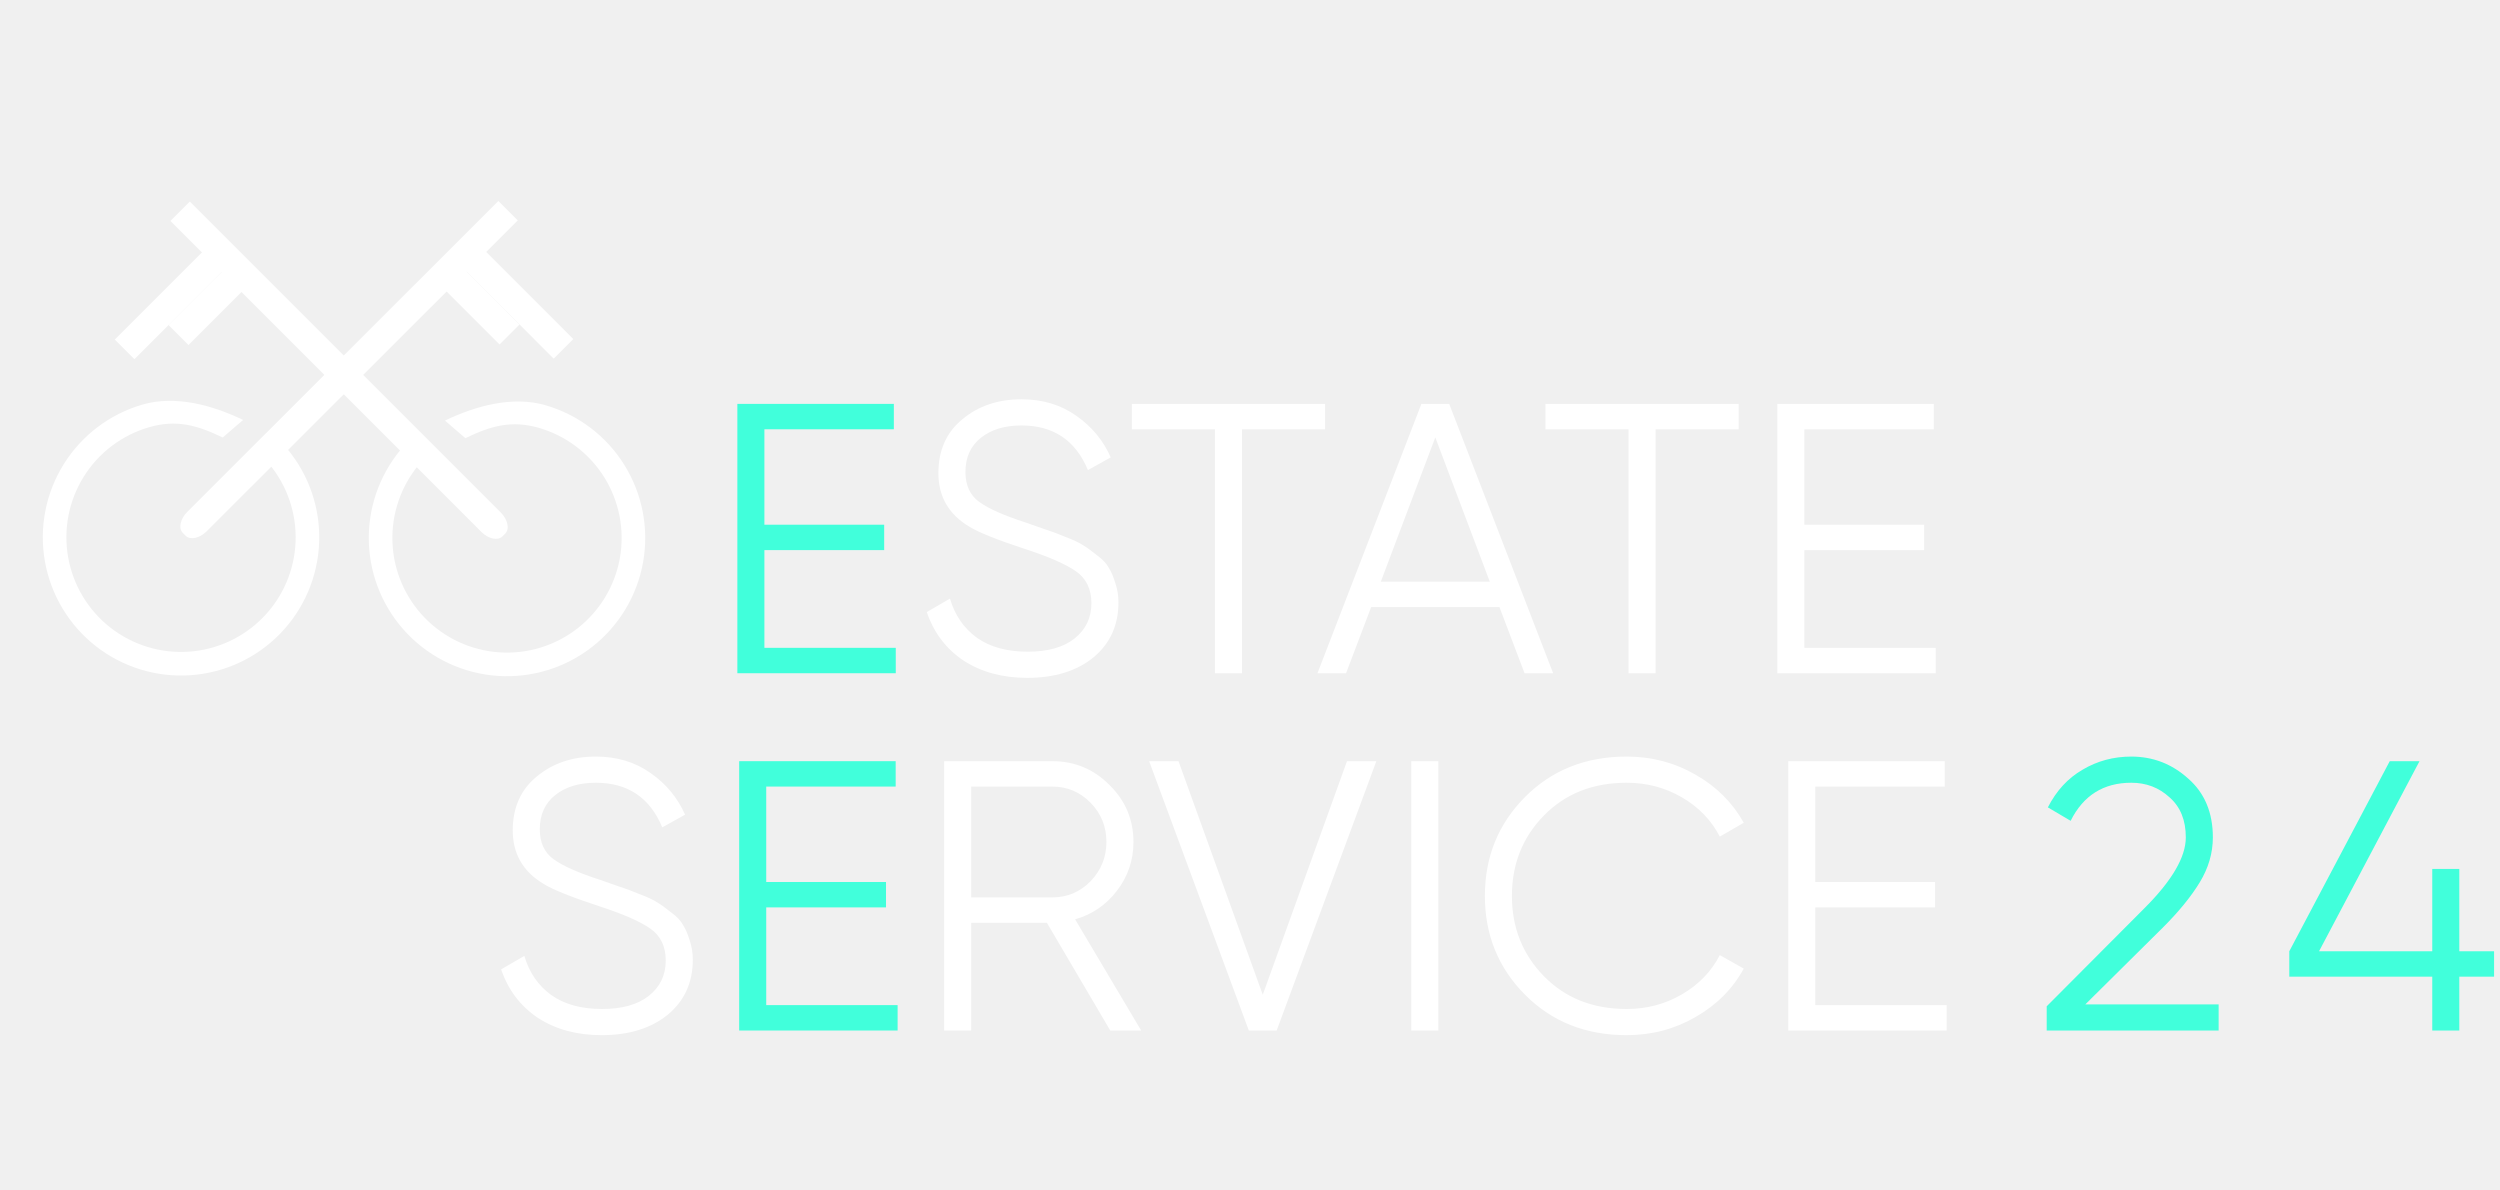
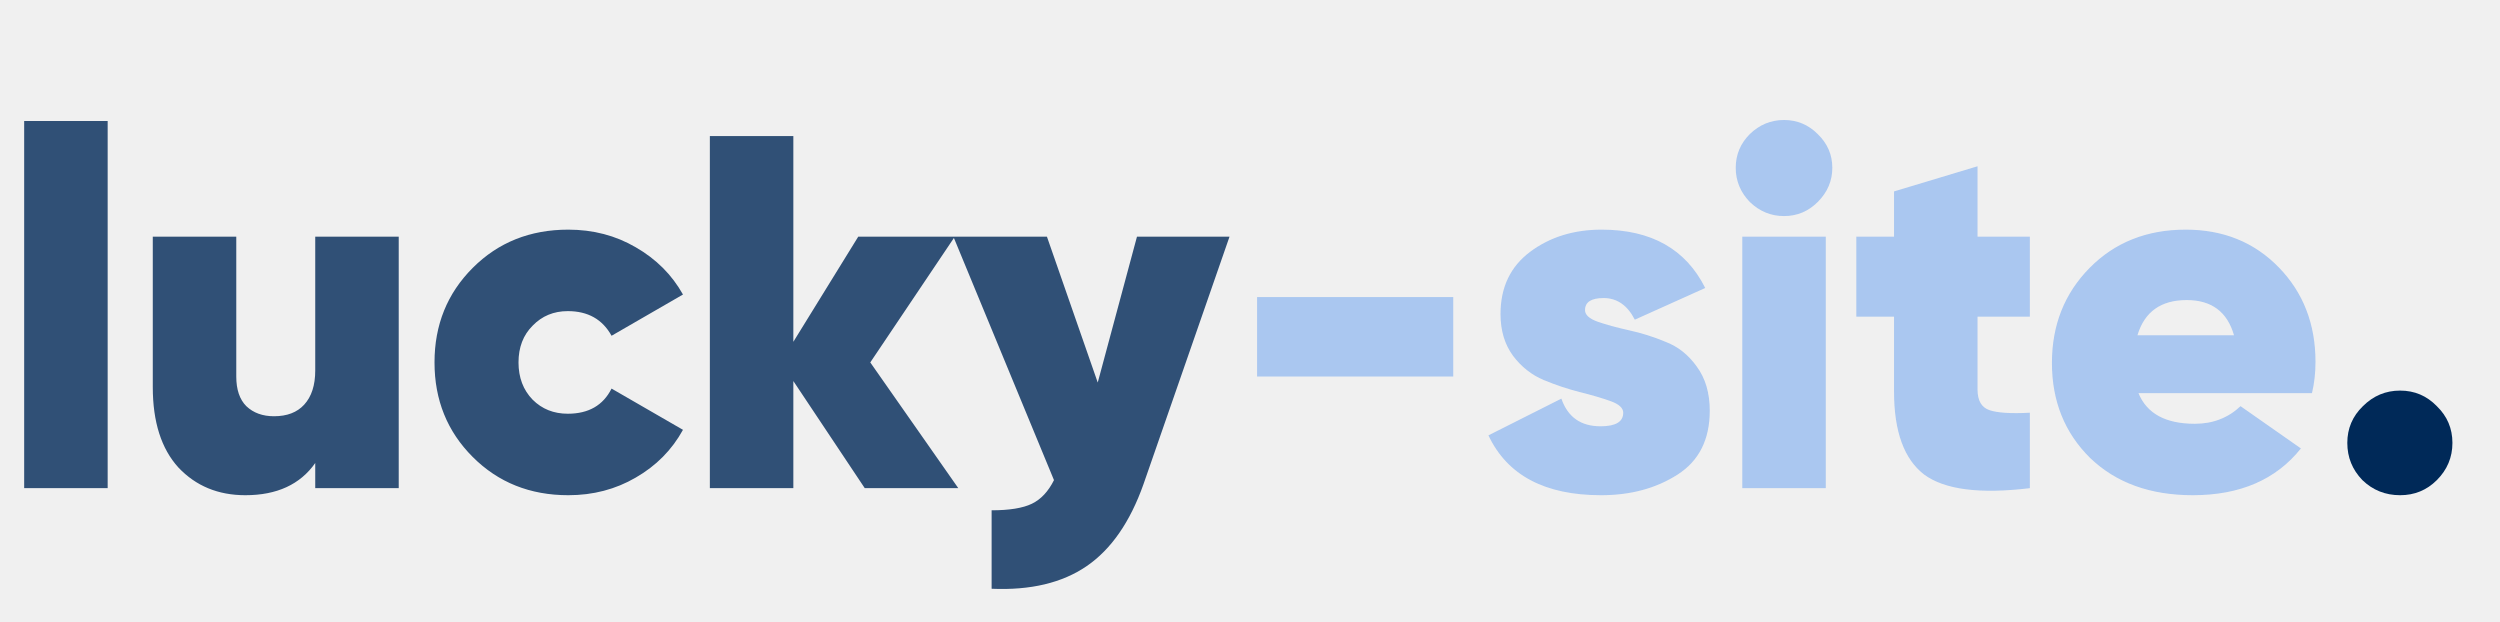
- <svg xmlns="http://www.w3.org/2000/svg" width="208" height="99" viewBox="0 0 208 99" fill="none">
-   <g clip-path="url(#clip0)">
-     <path d="M63.598 53.9H74.528V56.013H61.348V33.603H74.368V35.716H63.598V43.656H73.564V45.769H63.598V53.9Z" fill="#41FFDB" />
-     <path d="M85.468 56.398C83.41 56.398 81.642 55.918 80.163 54.958C78.706 53.976 77.688 52.632 77.109 50.924L79.038 49.804C79.446 51.191 80.196 52.279 81.289 53.069C82.382 53.837 83.786 54.221 85.5 54.221C87.172 54.221 88.469 53.858 89.39 53.133C90.333 52.386 90.805 51.404 90.805 50.188C90.805 49.014 90.376 48.128 89.519 47.531C88.661 46.933 87.247 46.314 85.275 45.674C82.939 44.906 81.396 44.287 80.646 43.817C78.931 42.793 78.074 41.309 78.074 39.367C78.074 37.468 78.738 35.974 80.067 34.885C81.396 33.776 83.035 33.221 84.986 33.221C86.743 33.221 88.265 33.679 89.551 34.597C90.837 35.494 91.791 36.646 92.412 38.055L90.515 39.111C89.487 36.635 87.643 35.398 84.986 35.398C83.593 35.398 82.468 35.739 81.61 36.422C80.753 37.105 80.324 38.055 80.324 39.271C80.324 40.381 80.71 41.213 81.481 41.768C82.253 42.323 83.528 42.889 85.307 43.465C86.122 43.742 86.7 43.945 87.043 44.073C87.408 44.18 87.922 44.372 88.586 44.649C89.272 44.906 89.776 45.14 90.097 45.354C90.419 45.546 90.805 45.823 91.255 46.186C91.726 46.528 92.058 46.88 92.251 47.242C92.466 47.584 92.648 48.011 92.798 48.523C92.969 49.014 93.055 49.547 93.055 50.124C93.055 52.023 92.359 53.549 90.965 54.702C89.572 55.833 87.74 56.398 85.468 56.398ZM110.247 33.605V35.718H103.335V56.014H101.085V35.718H94.173V33.605H110.247ZM126.843 56.014L124.753 50.508H114.081L111.991 56.014H109.612L118.26 33.605H120.574L129.222 56.014H126.843ZM114.884 48.395H123.95L119.417 36.39L114.884 48.395ZM144.656 33.605V35.718H137.744V56.014H135.494V35.718H128.582V33.605H144.656ZM150.122 53.901H161.053V56.014H147.872V33.605H160.892V35.718H150.122V43.657H160.089V45.77H150.122V53.901Z" fill="white" />
-     <path d="M170.285 85.741V83.724L178.387 75.593C180.702 73.288 181.859 71.314 181.859 69.67C181.859 68.24 181.409 67.13 180.508 66.341C179.63 65.53 178.569 65.124 177.326 65.124C175.011 65.124 173.329 66.181 172.278 68.293L170.382 67.173C171.09 65.786 172.054 64.74 173.275 64.036C174.497 63.31 175.848 62.947 177.326 62.947C179.126 62.947 180.702 63.556 182.052 64.772C183.423 65.967 184.11 67.6 184.11 69.67C184.11 70.972 183.745 72.22 183.016 73.416C182.288 74.611 181.259 75.87 179.93 77.193L173.5 83.564H184.591V85.741H170.285Z" fill="#41FFDB" />
-     <path d="M207.507 79.145V81.257H204.614V85.739H202.364V81.257H190.469V79.145L198.827 63.33H201.303L192.944 79.145H202.364V72.294H204.614V79.145H207.507Z" fill="#41FFDB" />
-     <path d="M50.054 86.125C47.996 86.125 46.228 85.645 44.749 84.684C43.292 83.703 42.274 82.358 41.695 80.651L43.624 79.53C44.031 80.918 44.782 82.006 45.875 82.796C46.968 83.564 48.371 83.948 50.086 83.948C51.758 83.948 53.054 83.585 53.976 82.859C54.919 82.112 55.39 81.131 55.39 79.914C55.39 78.741 54.962 77.855 54.105 77.257C53.247 76.66 51.833 76.041 49.861 75.4C47.525 74.632 45.982 74.013 45.232 73.544C43.517 72.519 42.66 71.036 42.66 69.094C42.66 67.194 43.324 65.7 44.653 64.612C45.982 63.502 47.621 62.947 49.572 62.947C51.329 62.947 52.851 63.406 54.137 64.324C55.423 65.22 56.376 66.373 56.998 67.781L55.101 68.838C54.072 66.362 52.229 65.124 49.572 65.124C48.178 65.124 47.053 65.466 46.196 66.149C45.339 66.832 44.91 67.781 44.91 68.998C44.91 70.108 45.296 70.94 46.068 71.495C46.839 72.05 48.114 72.615 49.893 73.192C50.708 73.469 51.286 73.672 51.629 73.8C51.993 73.907 52.508 74.099 53.172 74.376C53.858 74.632 54.362 74.867 54.683 75.08C55.005 75.272 55.39 75.55 55.841 75.913C56.312 76.254 56.644 76.606 56.837 76.969C57.051 77.311 57.234 77.737 57.384 78.25C57.555 78.741 57.641 79.274 57.641 79.85C57.641 81.75 56.944 83.276 55.551 84.428C54.158 85.559 52.326 86.125 50.054 86.125ZM92.375 85.741L87.103 76.777H80.802V85.741H78.552V63.331H87.553C89.418 63.331 91.004 63.993 92.311 65.316C93.64 66.618 94.304 68.198 94.304 70.054C94.304 71.57 93.844 72.925 92.922 74.12C92.022 75.294 90.864 76.084 89.45 76.489L94.947 85.741H92.375ZM80.802 65.444V74.664H87.553C88.796 74.664 89.857 74.216 90.736 73.32C91.614 72.402 92.054 71.314 92.054 70.054C92.054 68.774 91.614 67.685 90.736 66.789C89.857 65.893 88.796 65.444 87.553 65.444H80.802ZM103.903 85.741L95.609 63.331H98.052L105.061 82.763L112.069 63.331H114.512L106.218 85.741H103.903ZM117.418 63.331H119.668V85.741H117.418V63.331ZM135.34 86.125C131.932 86.125 129.114 85.004 126.885 82.763C124.656 80.523 123.542 77.78 123.542 74.536C123.542 71.292 124.656 68.55 126.885 66.309C129.114 64.068 131.932 62.947 135.34 62.947C137.419 62.947 139.326 63.449 141.063 64.452C142.798 65.434 144.138 66.768 145.081 68.454L143.088 69.606C142.381 68.24 141.331 67.152 139.937 66.341C138.544 65.53 137.012 65.124 135.34 65.124C132.532 65.124 130.239 66.031 128.46 67.845C126.682 69.659 125.792 71.89 125.792 74.536C125.792 77.183 126.682 79.413 128.46 81.227C130.239 83.041 132.532 83.948 135.34 83.948C137.012 83.948 138.544 83.543 139.937 82.731C141.331 81.92 142.381 80.832 143.088 79.466L145.081 80.587C144.16 82.273 142.819 83.617 141.063 84.62C139.326 85.624 137.419 86.125 135.34 86.125ZM151.032 83.628H161.963V85.741H148.781V63.331H161.801V65.444H151.032V73.384H160.998V75.496H151.032V83.628Z" fill="white" />
-     <path d="M63.75 83.626H74.681V85.739H61.5V63.33H74.52V65.443H63.75V73.382H73.716V75.495H63.75V83.626Z" fill="#41FFDB" />
-     <g clip-path="url(#clip1)">
-       <path d="M42.034 44.395C42.417 44.013 42.251 43.227 41.663 42.64L15.793 16.769L14.178 18.384L40.048 44.255C40.635 44.842 41.421 45.008 41.804 44.626L42.034 44.395Z" fill="white" />
-       <path d="M19.341 21.73L21 23.39L15.684 28.706L14.025 27.046L19.341 21.73Z" fill="white" />
-       <path d="M17.702 20.102L19.332 21.732L11.181 29.884L9.551 28.253L17.702 20.102Z" fill="white" />
-       <path d="M33.346 37.401C31.53 39.581 30.584 42.357 30.691 45.193C30.798 48.03 31.951 50.726 33.926 52.764C35.902 54.802 38.561 56.038 41.393 56.233C44.224 56.428 47.028 55.569 49.264 53.821C51.501 52.073 53.012 49.56 53.507 46.766C54.002 43.971 53.446 41.092 51.946 38.682C50.446 36.273 48.108 34.503 45.381 33.714C42.655 32.924 39.578 33.758 37.023 34.993L38.717 36.455C40.836 35.43 42.575 34.944 44.836 35.598C47.097 36.253 49.036 37.721 50.28 39.719C51.524 41.718 51.985 44.105 51.575 46.423C51.164 48.741 49.911 50.825 48.056 52.275C46.201 53.724 43.876 54.437 41.528 54.275C39.179 54.113 36.973 53.089 35.335 51.398C33.697 49.708 32.741 47.472 32.652 45.12C32.563 42.767 33.348 40.465 34.854 38.656L33.346 37.401Z" fill="white" />
-     </g>
-     <g clip-path="url(#clip2)">
-       <path d="M15.211 44.341C14.829 43.959 14.996 43.173 15.583 42.586L41.463 16.724L43.078 18.34L17.198 44.201C16.61 44.788 15.824 44.954 15.442 44.572L15.211 44.341Z" fill="white" />
-       <path d="M37.91 21.683L36.25 23.342L41.564 28.66L43.224 27.001L37.91 21.683Z" fill="white" />
-       <path d="M39.548 20.054L37.918 21.684L46.066 29.838L47.697 28.208L39.548 20.054Z" fill="white" />
-       <path d="M23.901 37.348C25.717 39.53 26.661 42.306 26.553 45.142C26.445 47.978 25.292 50.675 23.316 52.712C21.34 54.749 18.68 55.983 15.848 56.178C13.016 56.372 10.213 55.512 7.977 53.763C5.741 52.015 4.231 49.501 3.737 46.706C3.243 43.911 3.8 41.032 5.301 38.623C6.802 36.214 9.141 34.445 11.867 33.657C14.594 32.869 17.67 33.703 20.225 34.94L18.531 36.401C16.412 35.375 14.674 34.888 12.412 35.542C10.151 36.196 8.211 37.663 6.966 39.661C5.722 41.659 5.26 44.047 5.669 46.365C6.079 48.683 7.332 50.767 9.186 52.218C11.04 53.668 13.365 54.381 15.714 54.22C18.062 54.059 20.268 53.035 21.907 51.346C23.547 49.656 24.503 47.42 24.592 45.068C24.682 42.715 23.899 40.413 22.393 38.603L23.901 37.348Z" fill="white" />
-     </g>
-   </g>
-   <defs>
-     <clipPath id="clip0">
-       <rect width="208" height="99" fill="white" />
-     </clipPath>
-     <clipPath id="clip1">
-       <rect width="72.377" height="59.021" fill="white" transform="matrix(-0.707107 -0.707107 -0.707107 0.707107 86.5078 48.4102)" />
-     </clipPath>
-     <clipPath id="clip2">
-       <rect width="72.377" height="59.021" fill="white" transform="translate(-29.2656 48.3379) rotate(-44.9793)" />
-     </clipPath>
-   </defs>
+ <svg xmlns="http://www.w3.org/2000/svg" width="169" height="42" viewBox="0 0 169 42" fill="none">
+   <path d="M1.634 33V8.18H7.278V33H1.634ZM21.31 16H26.954V33H21.31V31.3C20.29 32.751 18.715 33.476 16.584 33.476C14.748 33.476 13.241 32.853 12.062 31.606C10.906 30.337 10.328 28.523 10.328 26.166V16H15.972V25.452C15.972 26.336 16.199 27.005 16.652 27.458C17.128 27.911 17.752 28.138 18.522 28.138C19.406 28.138 20.086 27.877 20.562 27.356C21.061 26.812 21.31 26.041 21.31 25.044V16ZM38.417 33.476C35.833 33.476 33.679 32.615 31.957 30.892C30.234 29.169 29.373 27.039 29.373 24.5C29.373 21.961 30.234 19.831 31.957 18.108C33.679 16.385 35.833 15.524 38.417 15.524C40.094 15.524 41.613 15.921 42.973 16.714C44.355 17.507 45.421 18.573 46.169 19.91L41.341 22.698C40.729 21.587 39.743 21.032 38.383 21.032C37.431 21.032 36.637 21.361 36.003 22.018C35.368 22.653 35.051 23.48 35.051 24.5C35.051 25.52 35.368 26.359 36.003 27.016C36.637 27.651 37.431 27.968 38.383 27.968C39.788 27.968 40.774 27.401 41.341 26.268L46.169 29.056C45.421 30.416 44.355 31.493 42.973 32.286C41.613 33.079 40.094 33.476 38.417 33.476ZM64.781 33H58.458L53.63 25.758V33H47.986V9.2H53.63V23.106L58.016 16H64.543L58.831 24.5L64.781 33ZM76.859 16H83.115L77.301 32.728C76.395 35.289 75.114 37.137 73.459 38.27C71.805 39.403 69.663 39.913 67.033 39.8V34.496C68.235 34.496 69.141 34.349 69.753 34.054C70.365 33.759 70.864 33.227 71.249 32.456L64.449 16H70.773L74.207 25.86L76.859 16Z" fill="#002958" fill-opacity="0.8" />
+   <path d="M84.979 25.452V20.08H98.239V25.452H84.979ZM107.147 20.964C107.147 21.281 107.431 21.542 107.997 21.746C108.587 21.95 109.289 22.143 110.105 22.324C110.944 22.505 111.771 22.766 112.587 23.106C113.426 23.423 114.129 23.979 114.695 24.772C115.285 25.565 115.579 26.563 115.579 27.764C115.579 29.713 114.854 31.153 113.403 32.082C111.953 33.011 110.23 33.476 108.235 33.476C104.427 33.476 101.889 32.127 100.619 29.43L105.549 26.948C105.98 28.195 106.864 28.818 108.201 28.818C109.221 28.818 109.731 28.512 109.731 27.9C109.731 27.583 109.448 27.322 108.881 27.118C108.315 26.914 107.623 26.71 106.807 26.506C105.991 26.302 105.175 26.03 104.359 25.69C103.543 25.35 102.852 24.806 102.285 24.058C101.719 23.287 101.435 22.347 101.435 21.236C101.435 19.423 102.104 18.017 103.441 17.02C104.779 16.023 106.388 15.524 108.269 15.524C111.624 15.524 113.959 16.839 115.273 19.468L110.513 21.61C110.015 20.635 109.312 20.148 108.405 20.148C107.567 20.148 107.147 20.42 107.147 20.964ZM122.878 13.654C122.244 14.289 121.484 14.606 120.6 14.606C119.716 14.606 118.946 14.289 118.288 13.654C117.654 12.997 117.336 12.226 117.336 11.342C117.336 10.458 117.654 9.699 118.288 9.064C118.946 8.429 119.716 8.112 120.6 8.112C121.484 8.112 122.244 8.429 122.878 9.064C123.536 9.699 123.864 10.458 123.864 11.342C123.864 12.226 123.536 12.997 122.878 13.654ZM117.778 33V16H123.422V33H117.778ZM137.217 21.406H133.681V26.336C133.681 27.084 133.953 27.549 134.497 27.73C135.041 27.911 135.948 27.968 137.217 27.9V33C133.84 33.408 131.46 33.102 130.077 32.082C128.717 31.039 128.037 29.169 128.037 26.472V21.406H125.487V16H128.037V12.94L133.681 11.24V16H137.217V21.406ZM144.559 26.574C145.125 27.957 146.395 28.648 148.367 28.648C149.591 28.648 150.622 28.251 151.461 27.458L155.541 30.314C153.863 32.422 151.427 33.476 148.231 33.476C145.352 33.476 143.04 32.637 141.295 30.96C139.572 29.26 138.711 27.118 138.711 24.534C138.711 21.973 139.561 19.831 141.261 18.108C142.961 16.385 145.125 15.524 147.755 15.524C150.293 15.524 152.39 16.374 154.045 18.074C155.699 19.774 156.527 21.905 156.527 24.466C156.527 25.214 156.447 25.917 156.289 26.574H144.559ZM144.491 22.664H151.019C150.565 21.077 149.5 20.284 147.823 20.284C146.077 20.284 144.967 21.077 144.491 22.664Z" fill="#8CB6F0" fill-opacity="0.7" />
+   <path d="M162.248 33.476C161.251 33.476 160.401 33.136 159.698 32.456C159.018 31.753 158.678 30.915 158.678 29.94C158.678 28.965 159.03 28.138 159.732 27.458C160.435 26.755 161.274 26.404 162.248 26.404C163.223 26.404 164.05 26.755 164.73 27.458C165.433 28.138 165.784 28.965 165.784 29.94C165.784 30.915 165.433 31.753 164.73 32.456C164.05 33.136 163.223 33.476 162.248 33.476Z" fill="#002958" />
</svg>
